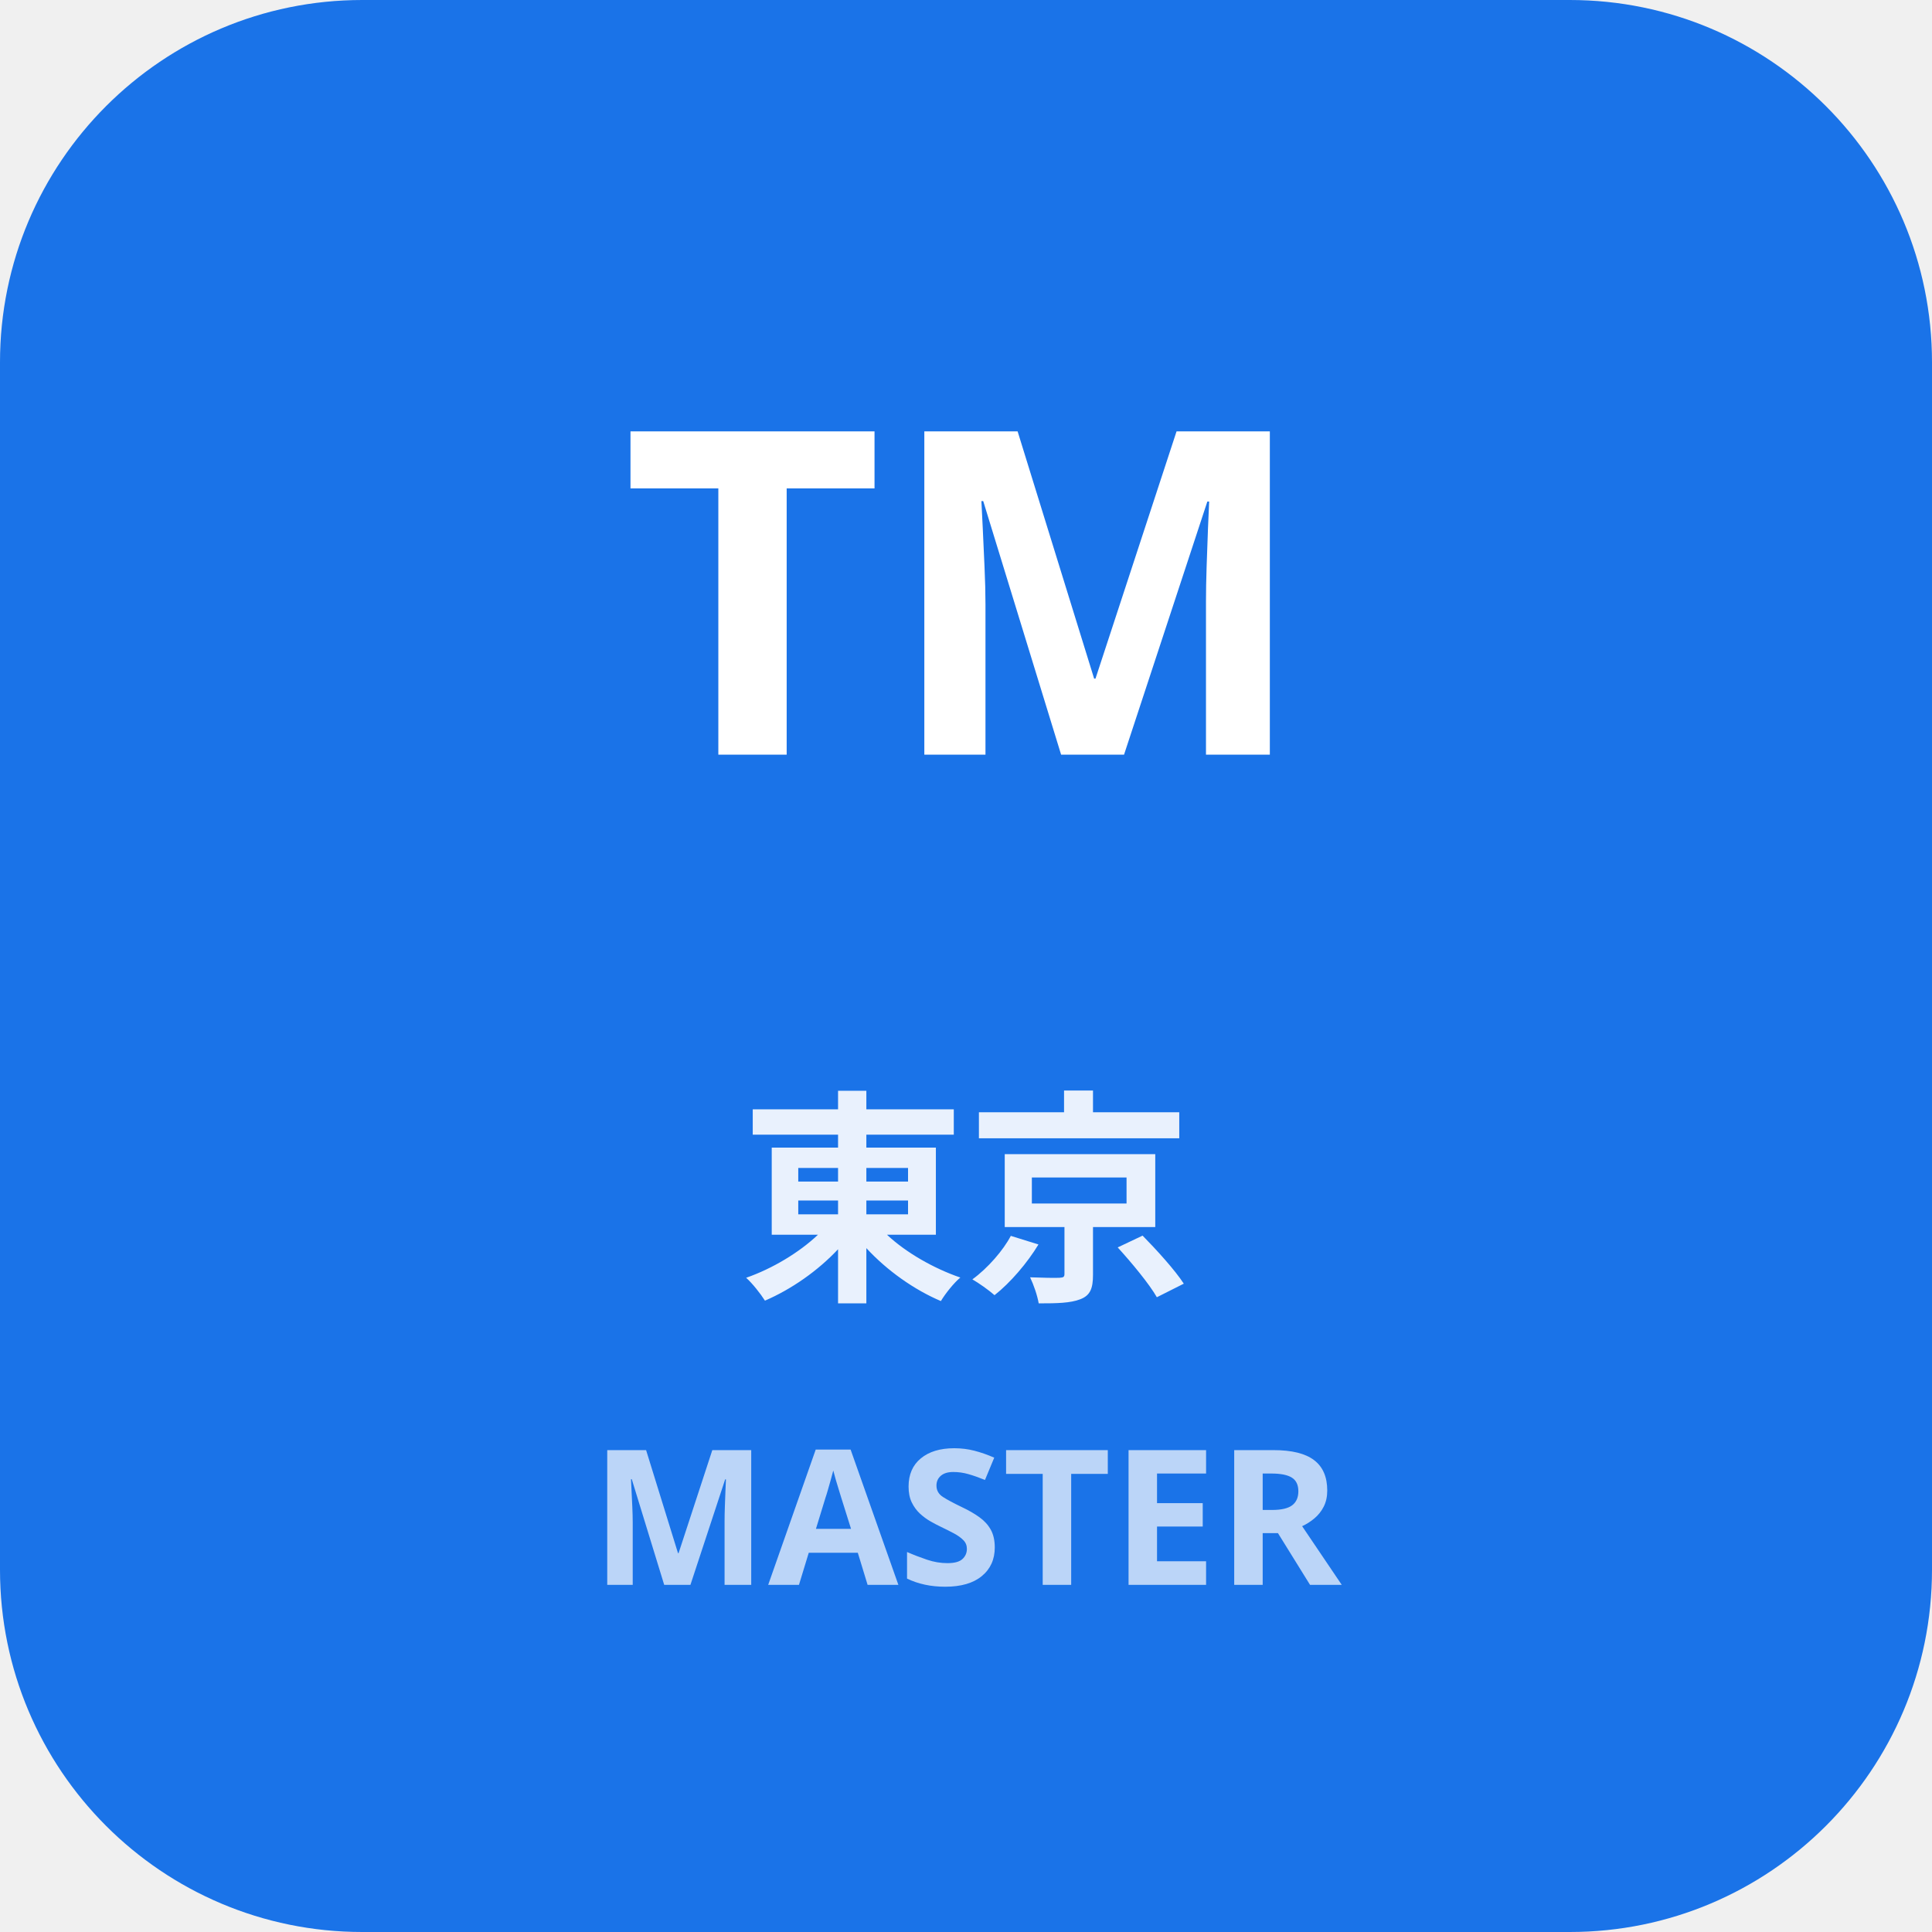
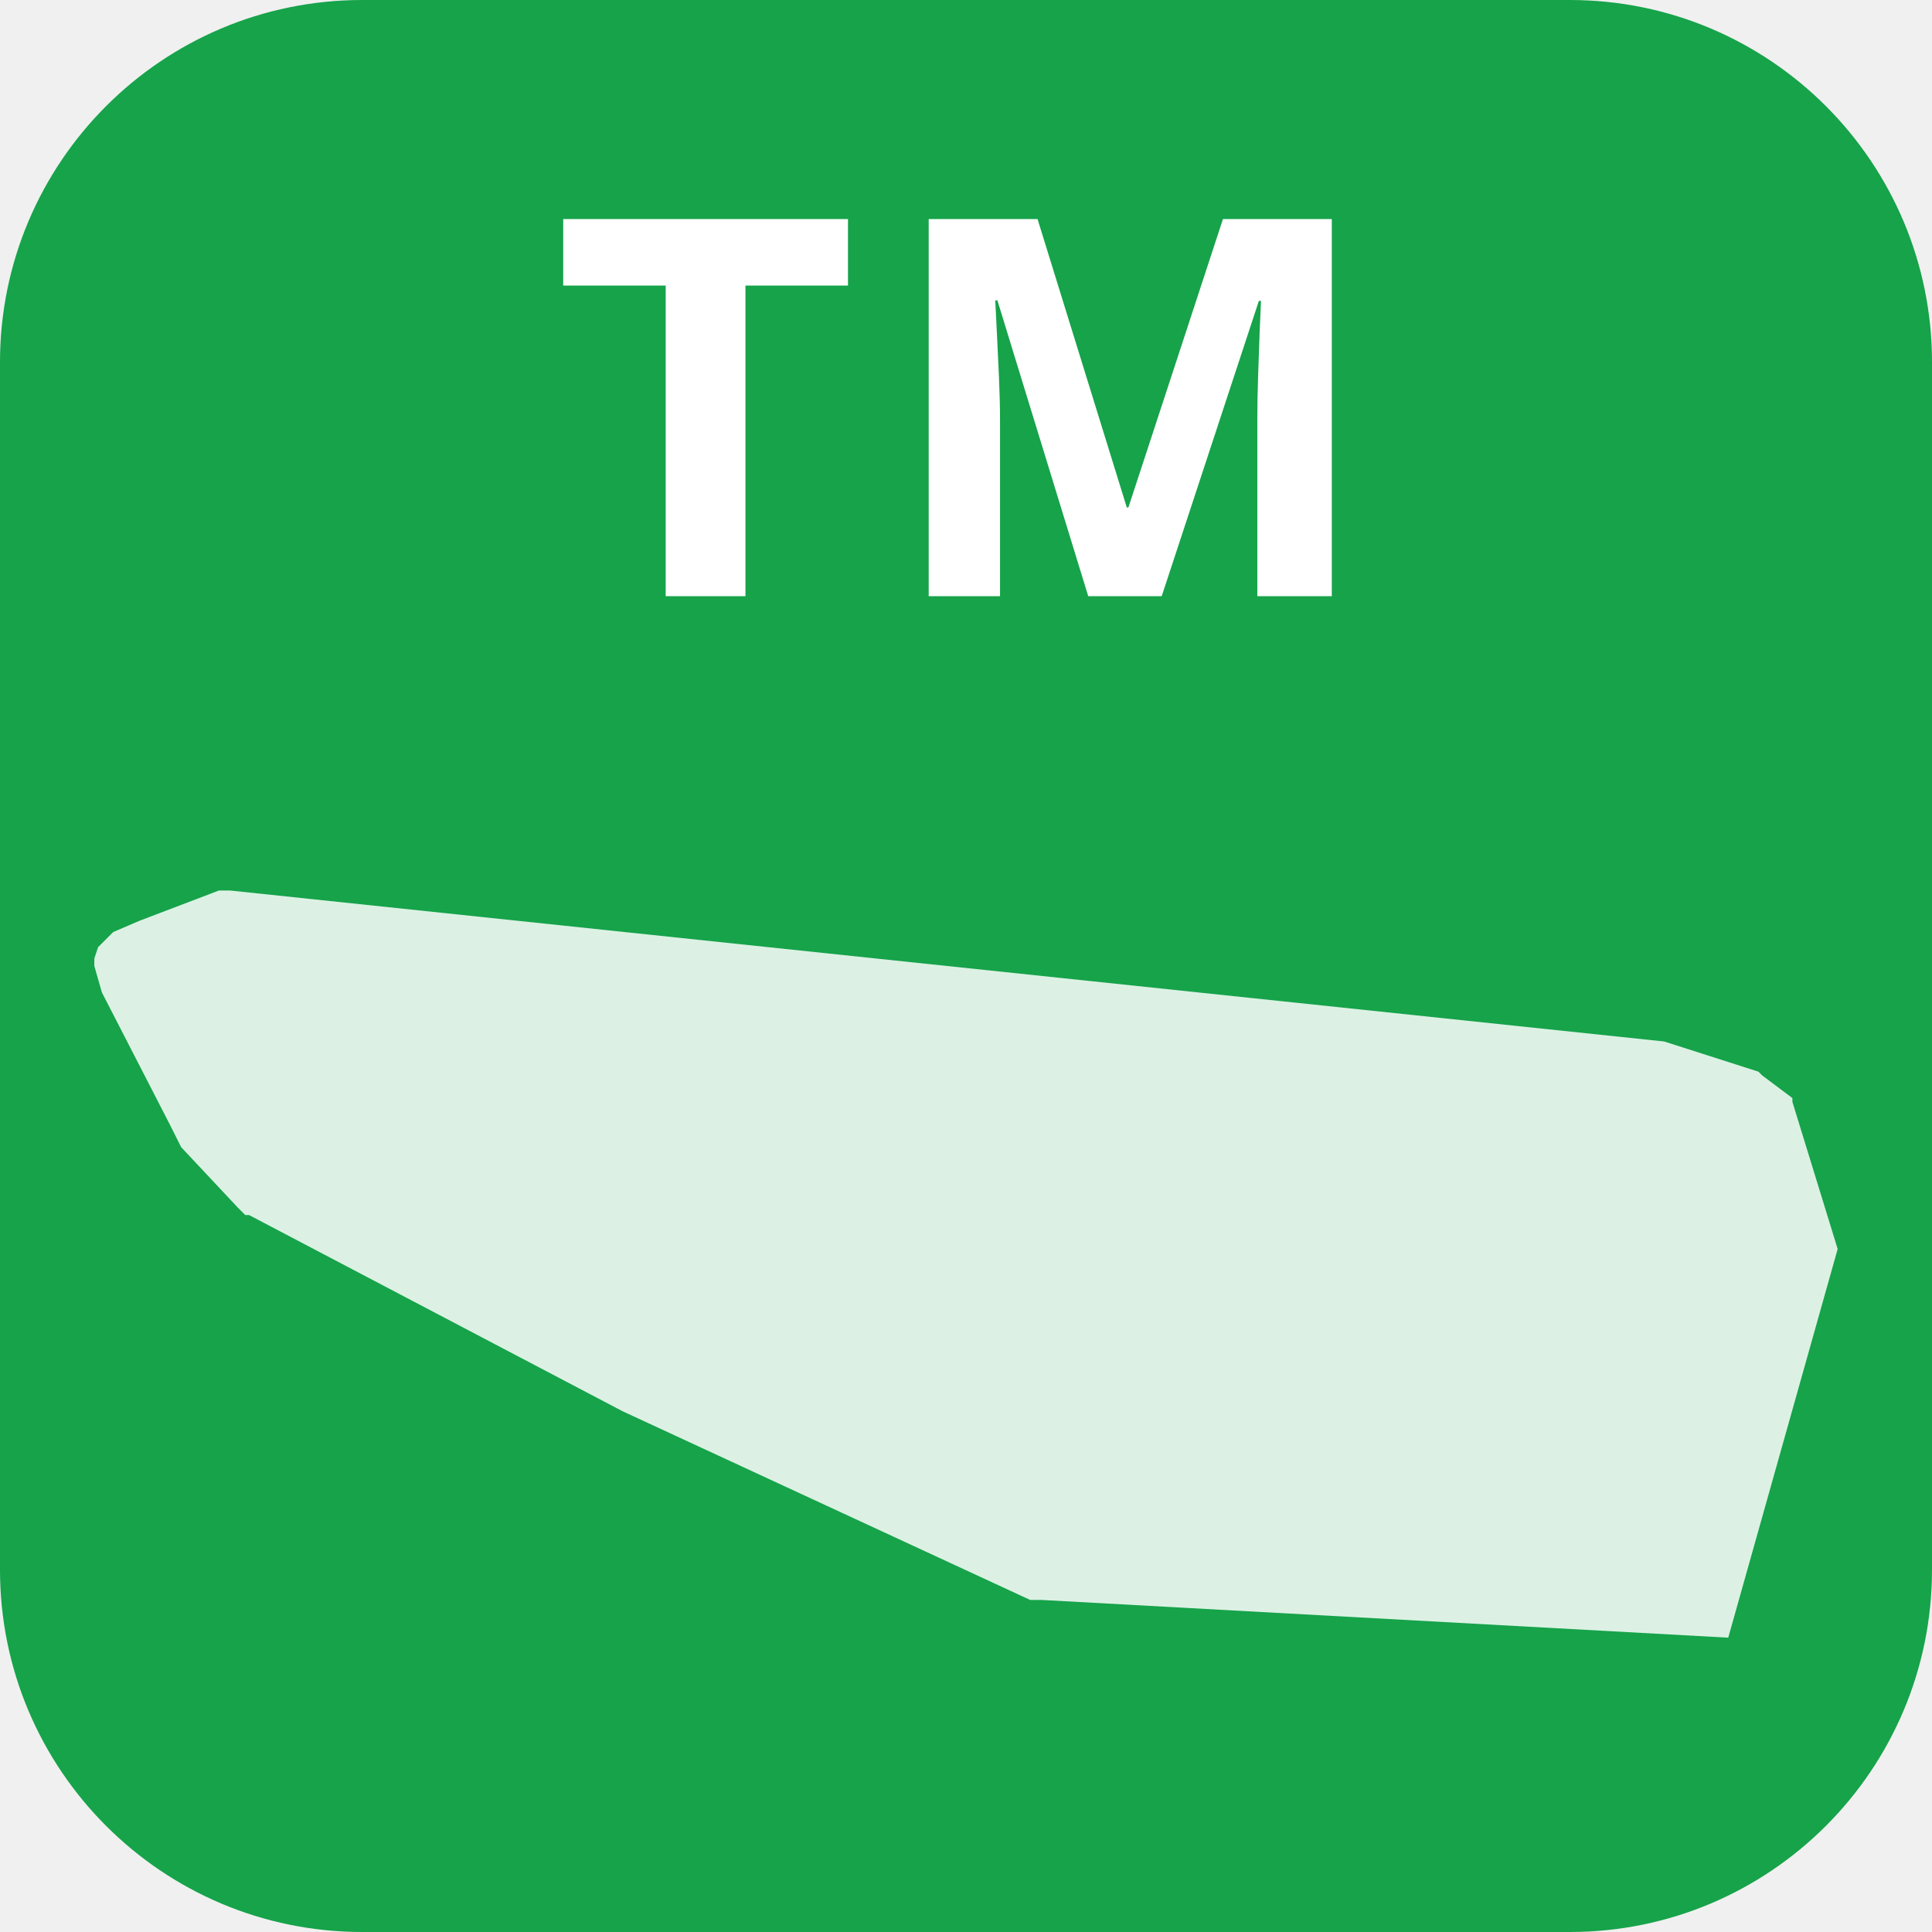
<svg xmlns="http://www.w3.org/2000/svg" viewBox="0 0 512 512">
-   <rect width="512" height="512" rx="96" fill="#1a73e8" />
-   <text x="256" y="200" text-anchor="middle" font-size="120" font-weight="800" fill="white" font-family="sans-serif">TM</text>
-   <text x="256" y="340" text-anchor="middle" font-size="60" font-weight="600" fill="rgba(255,255,255,0.9)" font-family="sans-serif">東京</text>
-   <text x="256" y="420" text-anchor="middle" font-size="50" font-weight="600" fill="rgba(255,255,255,0.7)" font-family="sans-serif">MASTER</text>
+   <rect width="512" height="512" rx="96" fill="#16a34a" />
+   <text x="256" y="158" text-anchor="middle" font-size="140" font-weight="800" fill="white" font-family="system-ui,sans-serif" letter-spacing="6">TM</text>
+   <path d="M 487,331 L 487,331 L 487,331 L 487,331 L 475,292 L 475,292 L 475,291 L 475,291 L 475,291 L 475,291 L 475,291 L 475,291 L 467,285 L 467,285 L 466,284 L 466,284 L 441,276 L 441,276 L 441,276 L 61,236 L 61,236 L 58,236 L 58,236 L 58,236 L 58,236 L 37,244 L 37,244 L 30,247 L 30,247 L 26,251 L 26,251 L 26,251 L 26,251 L 26,251 L 26,251 L 26,251 L 26,251 L 25,254 L 25,254 L 25,254 L 25,254 L 25,256 L 25,256 L 25,256 L 27,263 L 27,263 L 45,298 L 45,298 L 48,304 L 48,304 L 63,320 L 64,321 L 65,322 L 66,322 L 165,374 L 273,424 L 274,424 L 274,424 L 276,424 L 276,424 L 458,434 L 458,434 L 458,434 L 458,434 L 458,434 L 458,434 L 458,434 L 458,434 L 458,434 L 458,434 L 458,434 L 458,434 L 458,434 L 458,434 L 458,434 L 458,434 L 458,434 L 487,331 L 487,331 L 487,331 Z" fill="white" fill-opacity="0.85" />
</svg>
